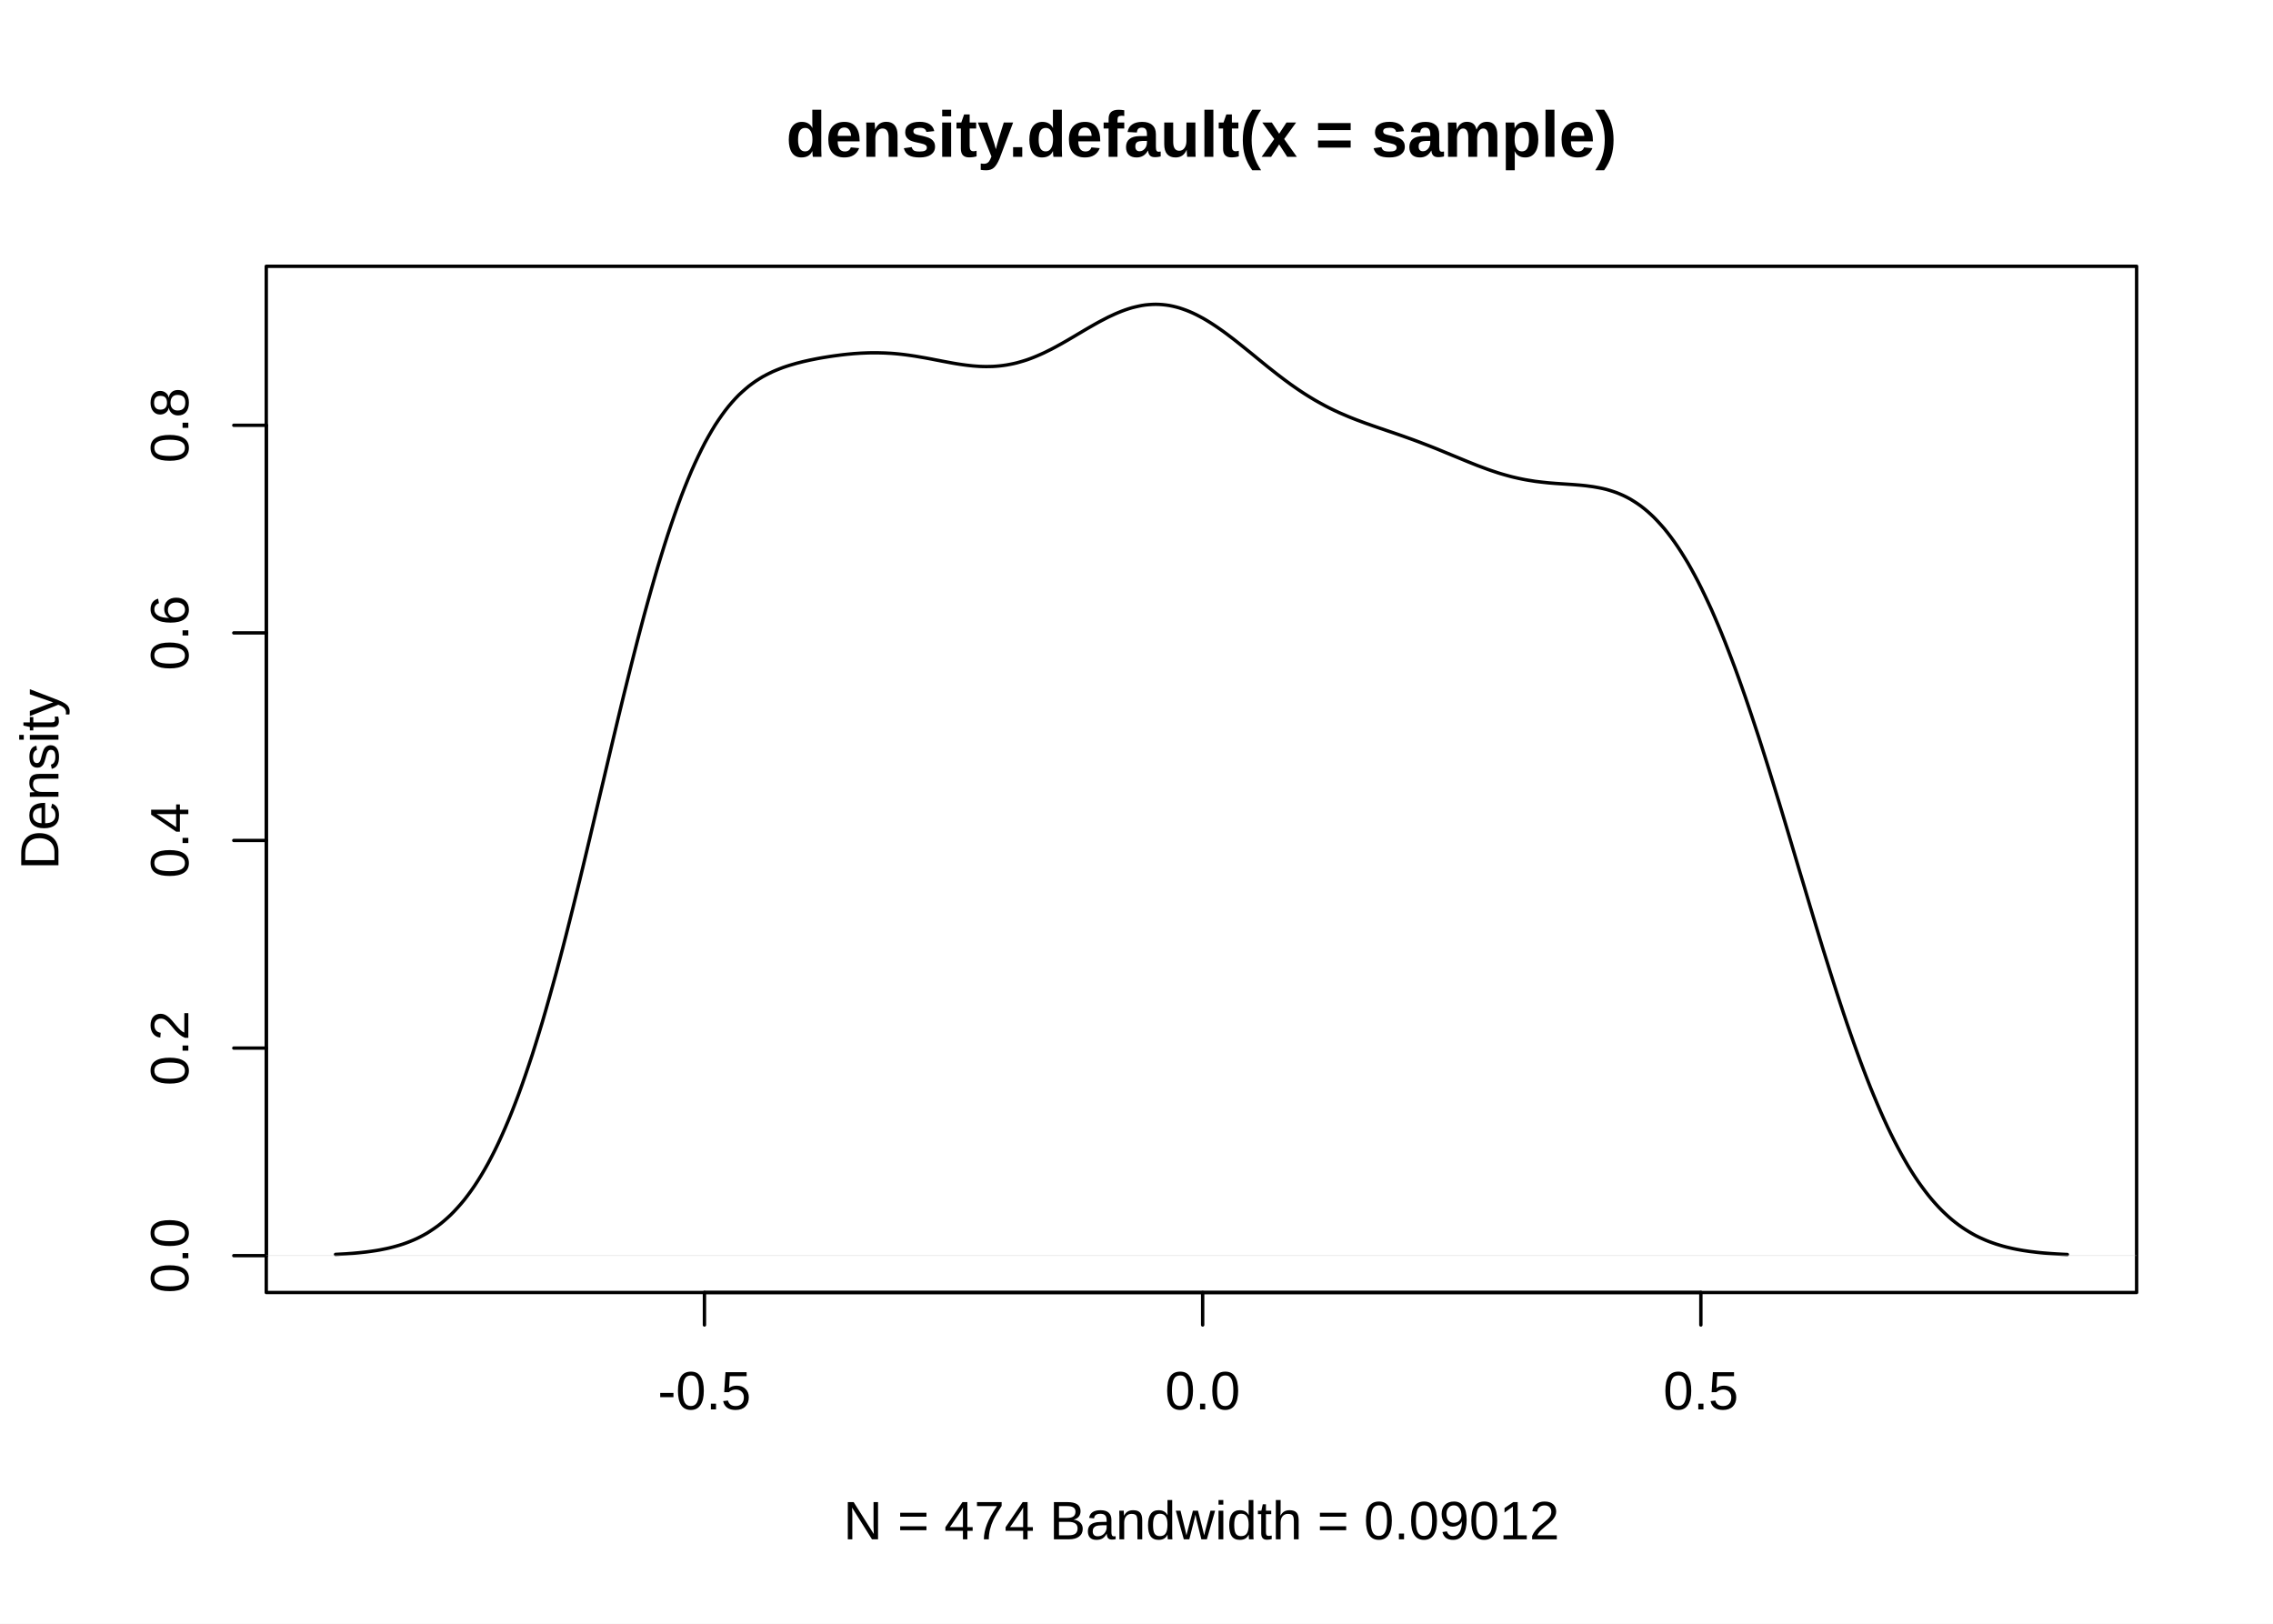
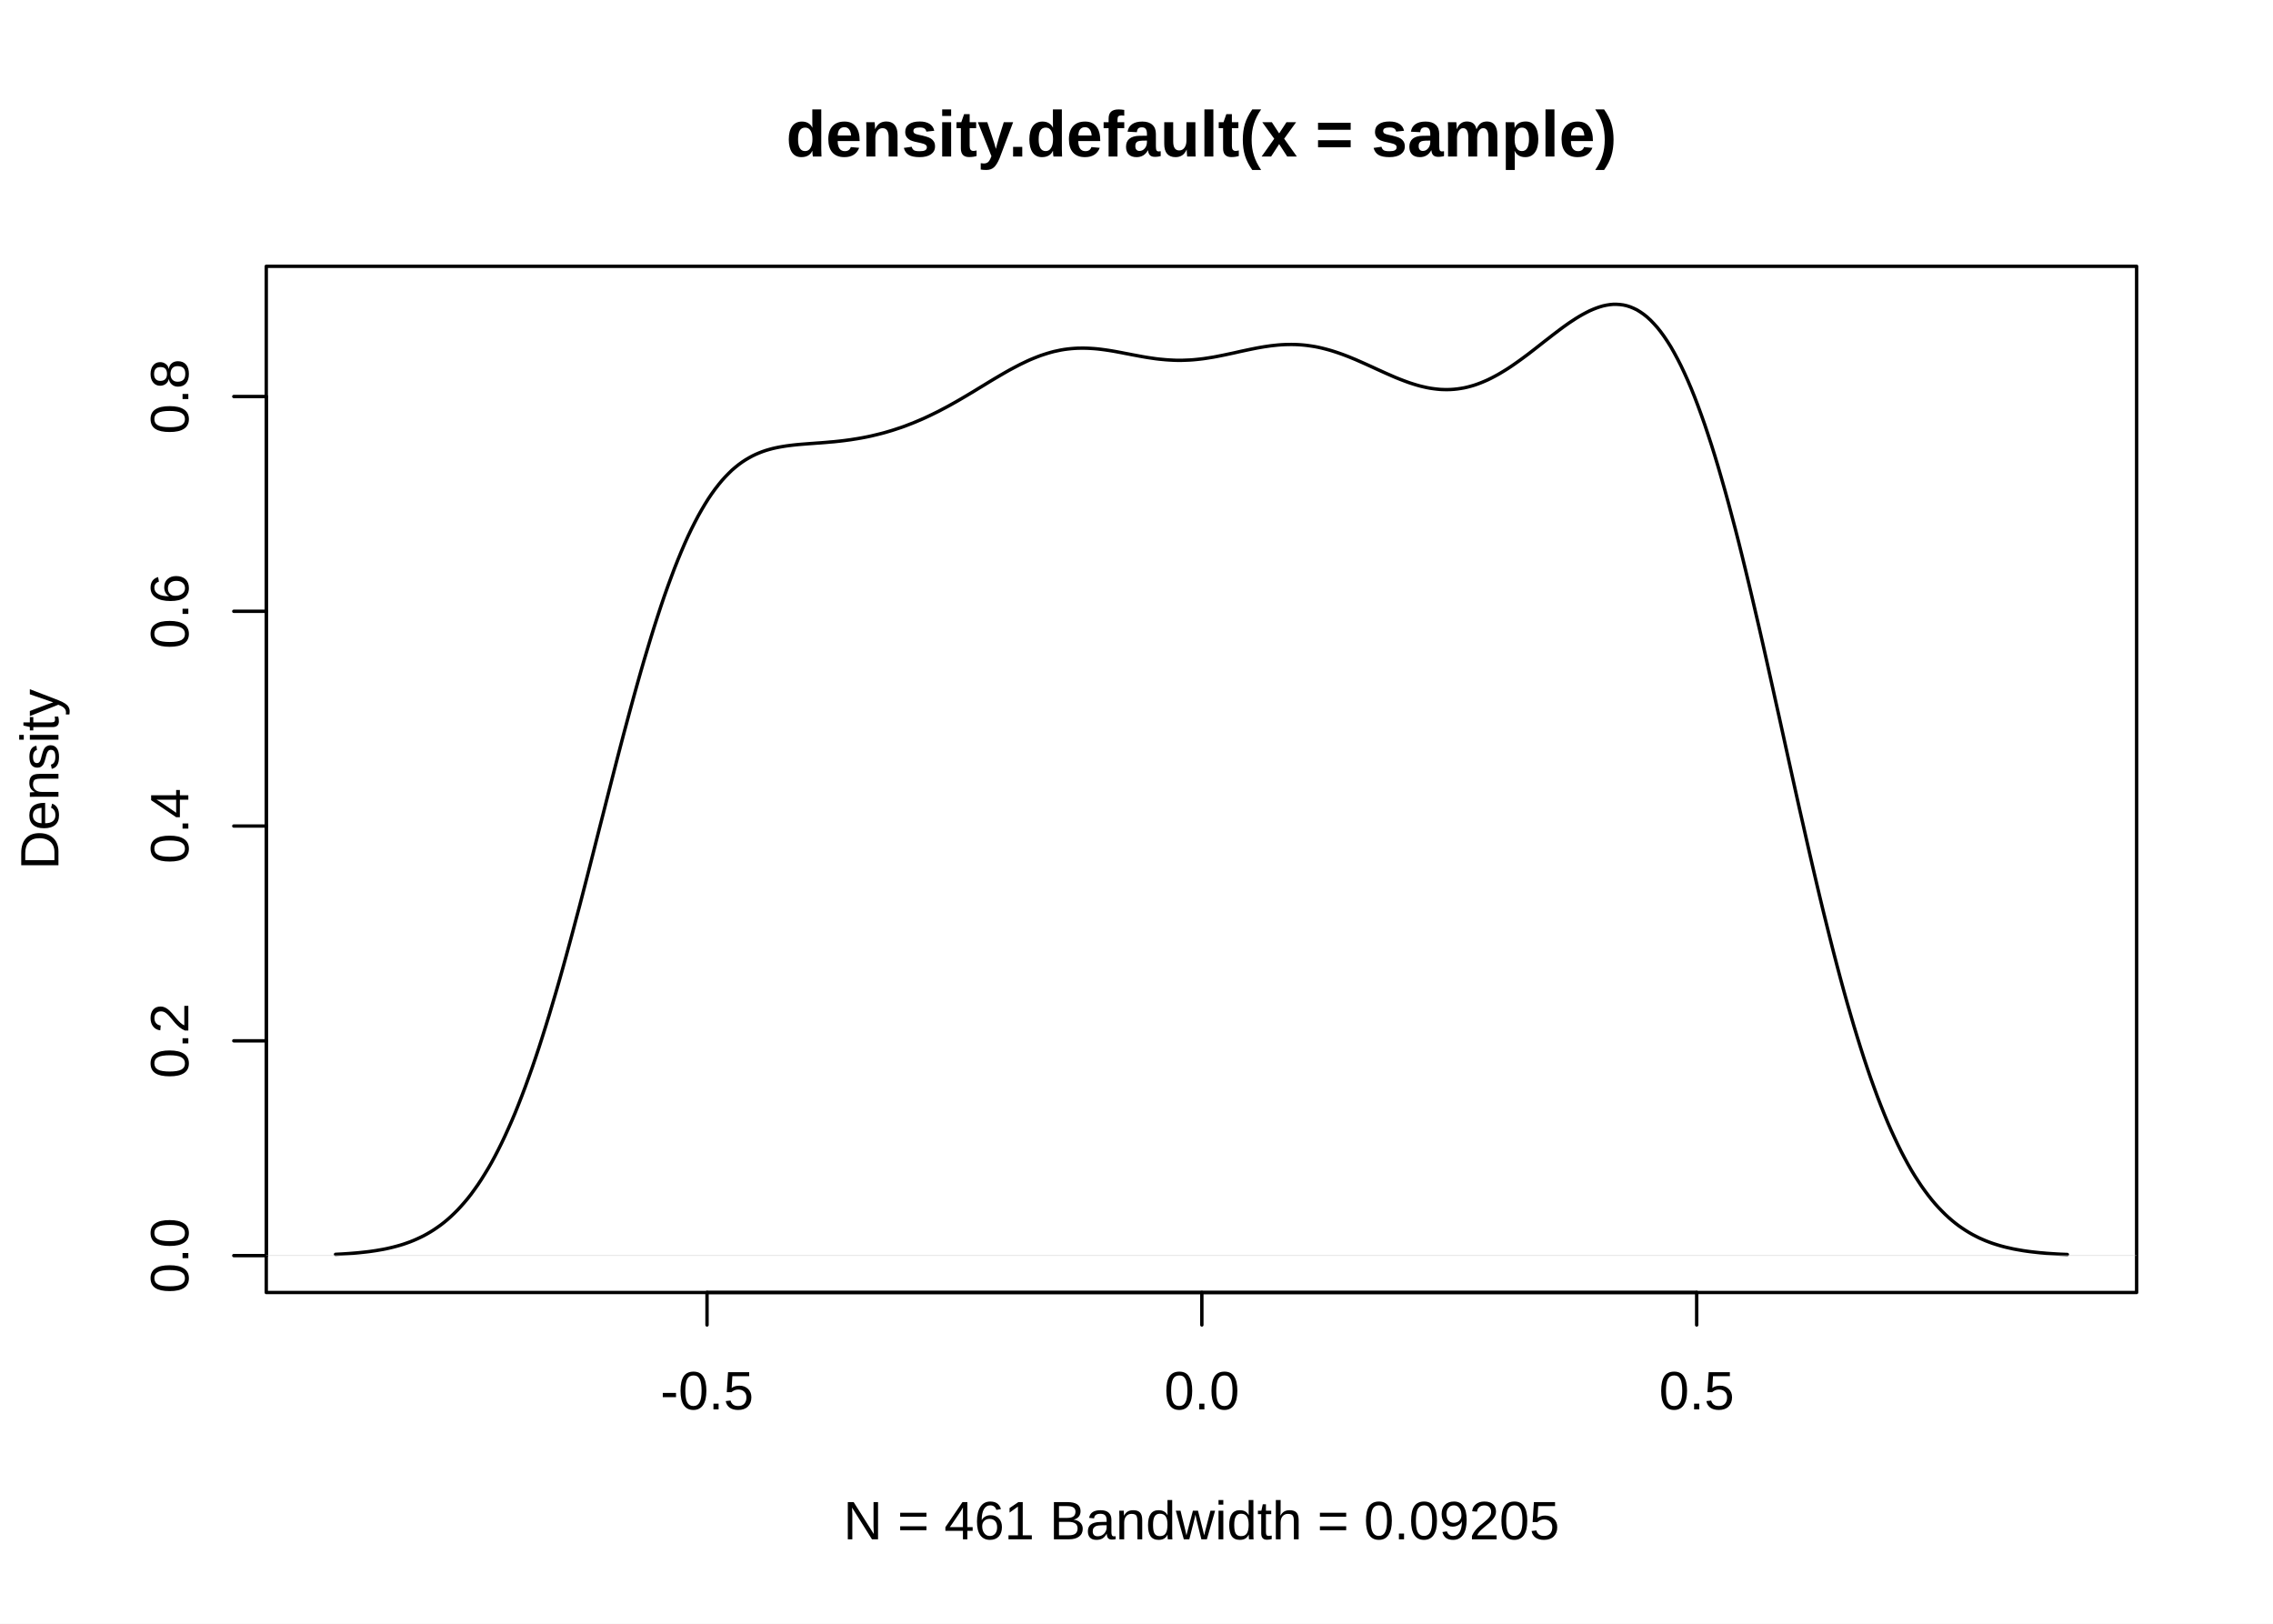
<svg xmlns="http://www.w3.org/2000/svg" class="svglite" width="504.00pt" height="360.00pt" viewBox="0 0 504.00 360.00">
  <defs>
    <style type="text/css">
    .svglite line, .svglite polyline, .svglite polygon, .svglite path, .svglite rect, .svglite circle {
      fill: none;
      stroke: #000000;
      stroke-linecap: round;
      stroke-linejoin: round;
      stroke-miterlimit: 10.00;
    }
    .svglite text {
      white-space: pre;
    }
  </style>
  </defs>
  <rect width="100%" height="100%" style="stroke: none; fill: #FFFFFF;" />
  <defs>
    <clipPath id="cpMC4wMHw1MDQuMDB8MC4wMHwzNjAuMDA=">
      <rect x="0.00" y="0.00" width="504.00" height="360.00" />
    </clipPath>
  </defs>
  <g clip-path="url(#cpMC4wMHw1MDQuMDB8MC4wMHwzNjAuMDA=)">
</g>
  <defs>
    <clipPath id="cpNTkuMDR8NDczLjc2fDU5LjA0fDI4Ni41Ng==">
      <rect x="59.04" y="59.04" width="414.72" height="227.52" />
    </clipPath>
  </defs>
  <g clip-path="url(#cpNTkuMDR8NDczLjc2fDU5LjA0fDI4Ni41Ng==)">
-     <polyline points="74.40,278.11 75.15,278.07 75.90,278.03 76.65,277.99 77.41,277.93 78.16,277.88 78.91,277.81 79.66,277.74 80.41,277.66 81.16,277.58 81.91,277.48 82.67,277.37 83.42,277.26 84.17,277.13 84.92,276.98 85.67,276.83 86.42,276.66 87.17,276.47 87.93,276.26 88.68,276.04 89.43,275.80 90.18,275.53 90.93,275.24 91.68,274.93 92.44,274.59 93.19,274.22 93.94,273.82 94.69,273.40 95.44,272.92 96.19,272.42 96.94,271.89 97.70,271.31 98.45,270.69 99.20,270.03 99.95,269.33 100.70,268.57 101.45,267.76 102.20,266.91 102.96,266.00 103.71,265.02 104.46,264.00 105.21,262.92 105.96,261.77 106.71,260.56 107.46,259.29 108.22,257.94 108.97,256.52 109.72,255.05 110.47,253.50 111.22,251.86 111.97,250.17 112.72,248.41 113.48,246.55 114.23,244.63 114.98,242.65 115.73,240.57 116.48,238.42 117.23,236.21 117.99,233.93 118.74,231.55 119.49,229.12 120.24,226.64 120.99,224.06 121.74,221.42 122.49,218.73 123.25,215.98 124.00,213.16 124.75,210.30 125.50,207.39 126.25,204.42 127.00,201.42 127.75,198.38 128.51,195.29 129.26,192.18 130.01,189.05 130.76,185.90 131.51,182.72 132.26,179.54 133.01,176.35 133.77,173.16 134.52,169.97 135.27,166.79 136.02,163.62 136.77,160.48 137.52,157.36 138.27,154.26 139.03,151.20 139.78,148.18 140.53,145.20 141.28,142.27 142.03,139.40 142.78,136.57 143.54,133.80 144.29,131.11 145.04,128.47 145.79,125.89 146.54,123.41 147.29,120.99 148.04,118.64 148.80,116.37 149.55,114.19 150.30,112.08 151.05,110.04 151.80,108.11 152.55,106.26 153.30,104.47 154.06,102.77 154.81,101.17 155.56,99.63 156.31,98.16 157.06,96.80 157.81,95.50 158.56,94.26 159.32,93.11 160.07,92.03 160.82,91.01 161.57,90.06 162.32,89.18 163.07,88.35 163.82,87.57 164.58,86.87 165.33,86.21 166.08,85.58 166.83,85.02 167.58,84.49 168.33,84.01 169.08,83.55 169.84,83.14 170.59,82.76 171.34,82.40 172.09,82.08 172.84,81.78 173.59,81.49 174.35,81.23 175.10,80.99 175.85,80.77 176.60,80.55 177.35,80.36 178.10,80.17 178.85,80.00 179.61,79.83 180.36,79.68 181.11,79.53 181.86,79.39 182.61,79.26 183.36,79.14 184.11,79.02 184.87,78.91 185.62,78.81 186.37,78.71 187.12,78.62 187.87,78.54 188.62,78.47 189.37,78.40 190.13,78.35 190.88,78.30 191.63,78.27 192.38,78.24 193.13,78.22 193.88,78.22 194.63,78.22 195.39,78.24 196.14,78.26 196.89,78.30 197.64,78.34 198.39,78.40 199.14,78.47 199.90,78.55 200.65,78.64 201.40,78.74 202.15,78.85 202.90,78.96 203.65,79.09 204.40,79.22 205.16,79.35 205.91,79.49 206.66,79.63 207.41,79.78 208.16,79.92 208.91,80.07 209.66,80.21 210.42,80.35 211.17,80.49 211.92,80.62 212.67,80.74 213.42,80.85 214.17,80.95 214.92,81.04 215.68,81.12 216.43,81.18 217.18,81.23 217.93,81.26 218.68,81.27 219.43,81.26 220.18,81.24 220.94,81.19 221.69,81.12 222.44,81.03 223.19,80.92 223.94,80.78 224.69,80.63 225.45,80.45 226.20,80.24 226.95,80.02 227.70,79.78 228.45,79.51 229.20,79.22 229.95,78.91 230.71,78.58 231.46,78.24 232.21,77.87 232.96,77.50 233.71,77.11 234.46,76.70 235.21,76.29 235.97,75.86 236.72,75.43 237.47,74.99 238.22,74.55 238.97,74.10 239.72,73.66 240.47,73.21 241.23,72.77 241.98,72.34 242.73,71.91 243.48,71.49 244.23,71.09 244.98,70.70 245.73,70.31 246.49,69.96 247.24,69.61 247.99,69.29 248.74,68.99 249.49,68.71 250.24,68.46 250.99,68.23 251.75,68.04 252.50,67.87 253.25,67.72 254.00,67.61 254.75,67.54 255.50,67.49 256.26,67.47 257.01,67.49 257.76,67.54 258.51,67.62 259.26,67.73 260.01,67.88 260.76,68.06 261.52,68.27 262.27,68.52 263.02,68.79 263.77,69.09 264.52,69.42 265.27,69.78 266.02,70.17 266.78,70.58 267.53,71.02 268.28,71.48 269.03,71.96 269.78,72.46 270.53,72.98 271.28,73.51 272.04,74.07 272.79,74.64 273.54,75.21 274.29,75.80 275.04,76.40 275.79,77.00 276.54,77.61 277.30,78.22 278.05,78.83 278.80,79.45 279.55,80.06 280.30,80.67 281.05,81.28 281.81,81.88 282.56,82.47 283.31,83.06 284.06,83.63 284.81,84.20 285.56,84.75 286.31,85.30 287.07,85.83 287.82,86.35 288.57,86.85 289.32,87.34 290.07,87.81 290.82,88.27 291.57,88.72 292.33,89.15 293.08,89.56 293.83,89.97 294.58,90.36 295.33,90.73 296.08,91.09 296.83,91.44 297.59,91.77 298.34,92.09 299.09,92.41 299.84,92.71 300.59,93.01 301.34,93.29 302.09,93.57 302.85,93.85 303.60,94.11 304.35,94.38 305.10,94.64 305.85,94.90 306.60,95.15 307.35,95.41 308.11,95.67 308.86,95.92 309.61,96.18 310.36,96.44 311.11,96.70 311.86,96.97 312.62,97.24 313.37,97.51 314.12,97.79 314.87,98.07 315.62,98.36 316.37,98.65 317.12,98.94 317.88,99.24 318.63,99.54 319.38,99.85 320.13,100.16 320.88,100.47 321.63,100.78 322.38,101.09 323.14,101.40 323.89,101.71 324.64,102.02 325.39,102.33 326.14,102.63 326.89,102.93 327.64,103.23 328.40,103.51 329.15,103.79 329.90,104.07 330.65,104.33 331.40,104.58 332.15,104.83 332.90,105.06 333.66,105.28 334.41,105.49 335.16,105.69 335.91,105.87 336.66,106.04 337.41,106.20 338.17,106.35 338.92,106.48 339.67,106.60 340.42,106.72 341.17,106.81 341.92,106.90 342.67,106.98 343.43,107.06 344.18,107.12 344.93,107.18 345.68,107.23 346.43,107.28 347.18,107.33 347.93,107.38 348.69,107.43 349.44,107.49 350.19,107.55 350.94,107.62 351.69,107.70 352.44,107.80 353.19,107.90 353.95,108.03 354.70,108.17 355.45,108.33 356.20,108.51 356.95,108.73 357.70,108.97 358.45,109.23 359.21,109.54 359.96,109.87 360.71,110.24 361.46,110.64 362.21,111.10 362.96,111.58 363.72,112.11 364.47,112.69 365.22,113.31 365.97,113.98 366.72,114.69 367.47,115.47 368.22,116.29 368.98,117.15 369.73,118.08 370.48,119.06 371.23,120.09 371.98,121.18 372.73,122.33 373.48,123.53 374.24,124.78 374.99,126.11 375.74,127.48 376.49,128.90 377.24,130.39 377.99,131.94 378.74,133.53 379.50,135.18 380.25,136.90 381.00,138.66 381.75,140.47 382.50,142.34 383.25,144.27 384.00,146.23 384.76,148.25 385.51,150.32 386.26,152.43 387.01,154.57 387.76,156.78 388.51,159.01 389.26,161.28 390.02,163.59 390.77,165.94 391.52,168.31 392.27,170.71 393.02,173.14 393.77,175.59 394.53,178.06 395.28,180.55 396.03,183.05 396.78,185.56 397.53,188.08 398.28,190.61 399.03,193.14 399.79,195.66 400.54,198.18 401.29,200.70 402.04,203.20 402.79,205.69 403.54,208.16 404.29,210.61 405.05,213.04 405.80,215.44 406.55,217.81 407.30,220.15 408.05,222.45 408.80,224.72 409.55,226.95 410.31,229.14 411.06,231.28 411.81,233.37 412.56,235.43 413.31,237.42 414.06,239.37 414.81,241.27 415.57,243.11 416.32,244.89 417.07,246.63 417.82,248.31 418.57,249.93 419.32,251.49 420.08,253.01 420.83,254.45 421.58,255.84 422.33,257.18 423.08,258.47 423.83,259.69 424.58,260.86 425.34,261.99 426.09,263.04 426.84,264.05 427.59,265.02 428.34,265.93 429.09,266.79 429.84,267.61 430.60,268.39 431.35,269.11 432.10,269.80 432.85,270.45 433.60,271.05 434.35,271.62 435.10,272.15 435.86,272.65 436.61,273.11 437.36,273.55 438.11,273.96 438.86,274.33 439.61,274.67 440.36,275.00 441.12,275.30 441.87,275.57 442.62,275.83 443.37,276.06 444.12,276.28 444.87,276.48 445.63,276.66 446.38,276.83 447.13,276.98 447.88,277.12 448.63,277.25 449.38,277.36 450.13,277.47 450.89,277.56 451.64,277.65 452.39,277.73 453.14,277.80 453.89,277.86 454.64,277.92 455.39,277.97 456.15,278.02 456.90,278.06 457.65,278.10 458.40,278.13 " style="stroke-width: 0.75;" />
+     <polyline points="74.40,278.10 75.15,278.06 75.90,278.02 76.65,277.97 77.41,277.92 78.16,277.86 78.91,277.80 79.66,277.73 80.41,277.65 81.16,277.57 81.91,277.48 82.67,277.37 83.42,277.26 84.17,277.13 84.92,277.00 85.67,276.85 86.42,276.68 87.17,276.50 87.93,276.30 88.68,276.09 89.43,275.86 90.18,275.60 90.93,275.33 91.68,275.03 92.44,274.70 93.19,274.35 93.94,273.98 94.69,273.57 95.44,273.13 96.19,272.66 96.94,272.15 97.70,271.61 98.45,271.03 99.20,270.41 99.95,269.74 100.70,269.03 101.45,268.28 102.20,267.47 102.96,266.61 103.71,265.72 104.46,264.76 105.21,263.73 105.96,262.67 106.71,261.54 107.46,260.34 108.22,259.09 108.97,257.79 109.72,256.40 110.47,254.95 111.22,253.44 111.97,251.86 112.72,250.20 113.48,248.49 114.23,246.72 114.98,244.85 115.73,242.92 116.48,240.94 117.23,238.87 117.99,236.74 118.74,234.55 119.49,232.30 120.24,229.96 120.99,227.58 121.74,225.15 122.49,222.63 123.25,220.07 124.00,217.47 124.75,214.80 125.50,212.09 126.25,209.34 127.00,206.56 127.75,203.72 128.51,200.87 129.26,197.98 130.01,195.07 130.76,192.14 131.51,189.20 132.26,186.24 133.01,183.28 133.77,180.32 134.52,177.36 135.27,174.42 136.02,171.49 136.77,168.57 137.52,165.68 138.27,162.82 139.03,159.99 139.78,157.20 140.53,154.45 141.28,151.75 142.03,149.09 142.78,146.50 143.54,143.96 144.29,141.47 145.04,139.05 145.79,136.71 146.54,134.42 147.29,132.21 148.04,130.09 148.80,128.03 149.55,126.03 150.30,124.14 151.05,122.32 151.80,120.57 152.55,118.90 153.30,117.33 154.06,115.82 154.81,114.39 155.56,113.06 156.31,111.79 157.06,110.59 157.81,109.48 158.56,108.44 159.32,107.46 160.07,106.55 160.82,105.72 161.57,104.95 162.32,104.22 163.07,103.58 163.82,102.98 164.58,102.43 165.33,101.94 166.08,101.50 166.83,101.09 167.58,100.73 168.33,100.41 169.08,100.12 169.84,99.86 170.59,99.64 171.34,99.44 172.09,99.27 172.84,99.12 173.59,98.99 174.35,98.87 175.10,98.77 175.85,98.68 176.60,98.60 177.35,98.53 178.10,98.47 178.85,98.41 179.61,98.35 180.36,98.30 181.11,98.24 181.86,98.19 182.61,98.13 183.36,98.07 184.11,98.00 184.87,97.94 185.62,97.86 186.37,97.78 187.12,97.69 187.87,97.59 188.62,97.49 189.37,97.37 190.13,97.25 190.88,97.12 191.63,96.98 192.38,96.83 193.13,96.67 193.88,96.49 194.63,96.31 195.39,96.12 196.14,95.92 196.89,95.70 197.64,95.48 198.39,95.24 199.14,94.99 199.90,94.74 200.65,94.47 201.40,94.18 202.15,93.89 202.90,93.59 203.65,93.27 204.40,92.95 205.16,92.61 205.91,92.26 206.66,91.90 207.41,91.53 208.16,91.16 208.91,90.76 209.66,90.37 210.42,89.96 211.17,89.54 211.92,89.12 212.67,88.69 213.42,88.25 214.17,87.81 214.92,87.36 215.68,86.91 216.43,86.45 217.18,85.99 217.93,85.54 218.68,85.08 219.43,84.62 220.18,84.17 220.94,83.72 221.69,83.28 222.44,82.84 223.19,82.41 223.94,81.99 224.69,81.59 225.45,81.19 226.20,80.80 226.95,80.44 227.70,80.08 228.45,79.74 229.20,79.43 229.95,79.13 230.71,78.84 231.46,78.59 232.21,78.35 232.96,78.13 233.71,77.93 234.46,77.77 235.21,77.61 235.97,77.48 236.72,77.38 237.47,77.30 238.22,77.24 238.97,77.20 239.72,77.19 240.47,77.19 241.23,77.21 241.98,77.25 242.73,77.30 243.48,77.37 244.23,77.46 244.98,77.56 245.73,77.67 246.49,77.79 247.24,77.92 247.99,78.06 248.74,78.20 249.49,78.35 250.24,78.49 250.99,78.64 251.75,78.78 252.50,78.92 253.25,79.06 254.00,79.19 254.75,79.31 255.50,79.42 256.26,79.53 257.01,79.62 257.76,79.69 258.51,79.76 259.26,79.81 260.01,79.85 260.76,79.88 261.52,79.89 262.27,79.88 263.02,79.85 263.77,79.82 264.52,79.77 265.27,79.70 266.02,79.62 266.78,79.53 267.53,79.42 268.28,79.30 269.03,79.18 269.78,79.04 270.53,78.89 271.28,78.74 272.04,78.58 272.79,78.42 273.54,78.26 274.29,78.09 275.04,77.92 275.79,77.76 276.54,77.60 277.30,77.44 278.05,77.29 278.80,77.14 279.55,77.01 280.30,76.88 281.05,76.77 281.81,76.66 282.56,76.58 283.31,76.50 284.06,76.44 284.81,76.40 285.56,76.38 286.31,76.37 287.07,76.38 287.82,76.41 288.57,76.46 289.32,76.53 290.07,76.62 290.82,76.73 291.57,76.85 292.33,77.00 293.08,77.17 293.83,77.36 294.58,77.56 295.33,77.78 296.08,78.02 296.83,78.27 297.59,78.54 298.34,78.82 299.09,79.11 299.84,79.42 300.59,79.73 301.34,80.06 302.09,80.39 302.85,80.73 303.60,81.07 304.35,81.41 305.10,81.76 305.85,82.10 306.60,82.44 307.35,82.78 308.11,83.11 308.86,83.44 309.61,83.76 310.36,84.06 311.11,84.35 311.86,84.63 312.62,84.90 313.37,85.14 314.12,85.37 314.87,85.58 315.62,85.76 316.37,85.93 317.12,86.07 317.88,86.18 318.63,86.27 319.38,86.34 320.13,86.37 320.88,86.38 321.63,86.36 322.38,86.31 323.14,86.23 323.89,86.12 324.64,85.99 325.39,85.82 326.14,85.62 326.89,85.40 327.64,85.14 328.40,84.85 329.15,84.54 329.90,84.21 330.65,83.84 331.40,83.45 332.15,83.04 332.90,82.60 333.66,82.14 334.41,81.67 335.16,81.17 335.91,80.65 336.66,80.12 337.41,79.58 338.17,79.02 338.92,78.46 339.67,77.88 340.42,77.30 341.17,76.71 341.92,76.12 342.67,75.53 343.43,74.95 344.18,74.36 344.93,73.79 345.68,73.22 346.43,72.66 347.18,72.12 347.93,71.59 348.69,71.09 349.44,70.60 350.19,70.14 350.94,69.71 351.69,69.31 352.44,68.93 353.19,68.60 353.95,68.30 354.70,68.04 355.45,67.82 356.20,67.66 356.95,67.54 357.70,67.47 358.45,67.47 359.21,67.52 359.96,67.62 360.71,67.79 361.46,68.03 362.21,68.34 362.96,68.70 363.72,69.17 364.47,69.69 365.22,70.29 365.97,70.98 366.72,71.76 367.47,72.60 368.22,73.54 368.98,74.58 369.73,75.70 370.48,76.89 371.23,78.21 371.98,79.61 372.73,81.08 373.48,82.67 374.24,84.36 374.99,86.12 375.74,87.98 376.49,89.95 377.24,92.00 377.99,94.12 378.74,96.37 379.50,98.69 380.25,101.09 381.00,103.58 381.75,106.17 382.50,108.81 383.25,111.53 384.00,114.35 384.76,117.22 385.51,120.15 386.26,123.16 387.01,126.23 387.76,129.34 388.51,132.50 389.26,135.72 390.02,138.97 390.77,142.25 391.52,145.58 392.27,148.93 393.02,152.29 393.77,155.68 394.53,159.08 395.28,162.48 396.03,165.89 396.78,169.29 397.53,172.68 398.28,176.06 399.03,179.42 399.79,182.75 400.54,186.07 401.29,189.35 402.04,192.59 402.79,195.79 403.54,198.96 404.29,202.06 405.05,205.12 405.80,208.13 406.55,211.08 407.30,213.96 408.05,216.79 408.80,219.55 409.55,222.24 410.31,224.86 411.06,227.43 411.81,229.89 412.56,232.30 413.31,234.64 414.06,236.89 414.81,239.07 415.57,241.18 416.32,243.22 417.07,245.16 417.82,247.04 418.57,248.86 419.32,250.58 420.08,252.23 420.83,253.82 421.58,255.34 422.33,256.77 423.08,258.15 423.83,259.47 424.58,260.70 425.34,261.88 426.09,263.01 426.84,264.06 427.59,265.06 428.34,266.01 429.09,266.90 429.84,267.73 430.60,268.52 431.35,269.27 432.10,269.96 432.85,270.61 433.60,271.22 434.35,271.79 435.10,272.31 435.86,272.81 436.61,273.27 437.36,273.70 438.11,274.09 438.86,274.47 439.61,274.80 440.36,275.12 441.12,275.41 441.87,275.68 442.62,275.92 443.37,276.15 444.12,276.36 444.87,276.55 445.63,276.72 446.38,276.89 447.13,277.03 447.88,277.16 448.63,277.29 449.38,277.40 450.13,277.50 450.89,277.59 451.64,277.67 452.39,277.75 453.14,277.81 453.89,277.88 454.64,277.93 455.39,277.98 456.15,278.03 456.90,278.07 457.65,278.10 458.40,278.13 " style="stroke-width: 0.75;" />
  </g>
  <g clip-path="url(#cpMC4wMHw1MDQuMDB8MC4wMHwzNjAuMDA=)">
-     <line x1="156.20" y1="286.56" x2="377.14" y2="286.56" style="stroke-width: 0.75;" />
-     <line x1="156.20" y1="286.56" x2="156.20" y2="293.76" style="stroke-width: 0.75;" />
-     <line x1="266.67" y1="286.56" x2="266.67" y2="293.76" style="stroke-width: 0.75;" />
-     <line x1="377.14" y1="286.56" x2="377.14" y2="293.76" style="stroke-width: 0.75;" />
-     <text x="156.20" y="312.48" text-anchor="middle" style="font-size: 12.00px; font-family: &quot;Arimo&quot;;" textLength="23.43px" lengthAdjust="spacingAndGlyphs">-0.5</text>
-     <text x="266.67" y="312.48" text-anchor="middle" style="font-size: 12.00px; font-family: &quot;Arimo&quot;;" textLength="19.09px" lengthAdjust="spacingAndGlyphs">0.0</text>
-     <text x="377.14" y="312.48" text-anchor="middle" style="font-size: 12.00px; font-family: &quot;Arimo&quot;;" textLength="19.09px" lengthAdjust="spacingAndGlyphs">0.5</text>
-     <line x1="59.04" y1="278.39" x2="59.04" y2="94.29" style="stroke-width: 0.75;" />
-     <line x1="59.04" y1="278.39" x2="51.84" y2="278.39" style="stroke-width: 0.75;" />
-     <line x1="59.04" y1="232.37" x2="51.84" y2="232.37" style="stroke-width: 0.75;" />
-     <line x1="59.04" y1="186.34" x2="51.84" y2="186.34" style="stroke-width: 0.75;" />
-     <line x1="59.04" y1="140.32" x2="51.84" y2="140.32" style="stroke-width: 0.75;" />
-     <line x1="59.04" y1="94.29" x2="51.84" y2="94.29" style="stroke-width: 0.75;" />
-     <text transform="translate(41.76,278.39) rotate(-90)" text-anchor="middle" style="font-size: 12.00px; font-family: &quot;Arimo&quot;;" textLength="19.09px" lengthAdjust="spacingAndGlyphs">0.0</text>
-     <text transform="translate(41.76,232.37) rotate(-90)" text-anchor="middle" style="font-size: 12.00px; font-family: &quot;Arimo&quot;;" textLength="19.09px" lengthAdjust="spacingAndGlyphs">0.2</text>
-     <text transform="translate(41.76,186.34) rotate(-90)" text-anchor="middle" style="font-size: 12.00px; font-family: &quot;Arimo&quot;;" textLength="19.09px" lengthAdjust="spacingAndGlyphs">0.4</text>
-     <text transform="translate(41.76,140.32) rotate(-90)" text-anchor="middle" style="font-size: 12.00px; font-family: &quot;Arimo&quot;;" textLength="19.09px" lengthAdjust="spacingAndGlyphs">0.6</text>
-     <text transform="translate(41.76,94.29) rotate(-90)" text-anchor="middle" style="font-size: 12.00px; font-family: &quot;Arimo&quot;;" textLength="19.09px" lengthAdjust="spacingAndGlyphs">0.8</text>
+     <line x1="156.77" y1="286.56" x2="376.21" y2="286.56" style="stroke-width: 0.75;" />
+     <line x1="156.77" y1="286.56" x2="156.77" y2="293.76" style="stroke-width: 0.75;" />
+     <line x1="266.49" y1="286.56" x2="266.49" y2="293.76" style="stroke-width: 0.75;" />
+     <line x1="376.21" y1="286.56" x2="376.21" y2="293.76" style="stroke-width: 0.75;" />
+     <text x="156.77" y="312.48" text-anchor="middle" style="font-size: 12.00px; font-family: &quot;Arial&quot;;" textLength="20.68px" lengthAdjust="spacingAndGlyphs">-0.5</text>
+     <text x="266.49" y="312.48" text-anchor="middle" style="font-size: 12.00px; font-family: &quot;Arial&quot;;" textLength="16.68px" lengthAdjust="spacingAndGlyphs">0.0</text>
+     <text x="376.21" y="312.48" text-anchor="middle" style="font-size: 12.00px; font-family: &quot;Arial&quot;;" textLength="16.68px" lengthAdjust="spacingAndGlyphs">0.5</text>
+     <line x1="59.04" y1="278.38" x2="59.04" y2="87.91" style="stroke-width: 0.75;" />
+     <line x1="59.04" y1="278.38" x2="51.84" y2="278.38" style="stroke-width: 0.75;" />
+     <line x1="59.04" y1="230.76" x2="51.84" y2="230.76" style="stroke-width: 0.75;" />
+     <line x1="59.04" y1="183.14" x2="51.84" y2="183.14" style="stroke-width: 0.75;" />
+     <line x1="59.04" y1="135.53" x2="51.84" y2="135.53" style="stroke-width: 0.75;" />
+     <line x1="59.04" y1="87.91" x2="51.84" y2="87.91" style="stroke-width: 0.75;" />
+     <text transform="translate(41.76,278.38) rotate(-90)" text-anchor="middle" style="font-size: 12.00px; font-family: &quot;Arial&quot;;" textLength="16.68px" lengthAdjust="spacingAndGlyphs">0.0</text>
+     <text transform="translate(41.76,230.76) rotate(-90)" text-anchor="middle" style="font-size: 12.00px; font-family: &quot;Arial&quot;;" textLength="16.68px" lengthAdjust="spacingAndGlyphs">0.2</text>
+     <text transform="translate(41.76,183.14) rotate(-90)" text-anchor="middle" style="font-size: 12.00px; font-family: &quot;Arial&quot;;" textLength="16.68px" lengthAdjust="spacingAndGlyphs">0.4</text>
+     <text transform="translate(41.76,135.53) rotate(-90)" text-anchor="middle" style="font-size: 12.00px; font-family: &quot;Arial&quot;;" textLength="16.68px" lengthAdjust="spacingAndGlyphs">0.6</text>
+     <text transform="translate(41.76,87.91) rotate(-90)" text-anchor="middle" style="font-size: 12.00px; font-family: &quot;Arial&quot;;" textLength="16.68px" lengthAdjust="spacingAndGlyphs">0.8</text>
    <polygon points="59.04,286.56 473.76,286.56 473.76,59.04 59.04,59.04 " style="stroke-width: 0.75;" />
-     <text x="266.40" y="34.77" text-anchor="middle" style="font-size: 14.40px; font-weight: bold; font-family: &quot;Arimo&quot;;" textLength="225.13px" lengthAdjust="spacingAndGlyphs">density.default(x = sample)</text>
-     <text x="266.40" y="341.28" text-anchor="middle" style="font-size: 12.00px; font-family: &quot;Arimo&quot;;" textLength="192.28px" lengthAdjust="spacingAndGlyphs">N = 474   Bandwidth = 0.09012</text>
-     <text transform="translate(12.96,172.80) rotate(-90)" text-anchor="middle" style="font-size: 12.00px; font-family: &quot;Arimo&quot;;" textLength="45.65px" lengthAdjust="spacingAndGlyphs">Density</text>
+     <text x="266.40" y="34.70" text-anchor="middle" style="font-size: 14.40px; font-weight: bold; font-family: &quot;Arial&quot;;" textLength="185.16px" lengthAdjust="spacingAndGlyphs">density.default(x = sample)</text>
+     <text x="266.40" y="341.28" text-anchor="middle" style="font-size: 12.00px; font-family: &quot;Arial&quot;;" textLength="165.46px" lengthAdjust="spacingAndGlyphs">N = 461   Bandwidth = 0.09205</text>
+     <text transform="translate(12.96,172.80) rotate(-90)" text-anchor="middle" style="font-size: 12.00px; font-family: &quot;Arial&quot;;" textLength="40.01px" lengthAdjust="spacingAndGlyphs">Density</text>
  </g>
  <g clip-path="url(#cpNTkuMDR8NDczLjc2fDU5LjA0fDI4Ni41Ng==)">
-     <line x1="59.04" y1="278.39" x2="473.76" y2="278.39" style="stroke-width: 0.075; stroke: #BEBEBE;" />
+     <line x1="59.04" y1="278.38" x2="473.76" y2="278.38" style="stroke-width: 0.075; stroke: #BEBEBE;" />
  </g>
</svg>
